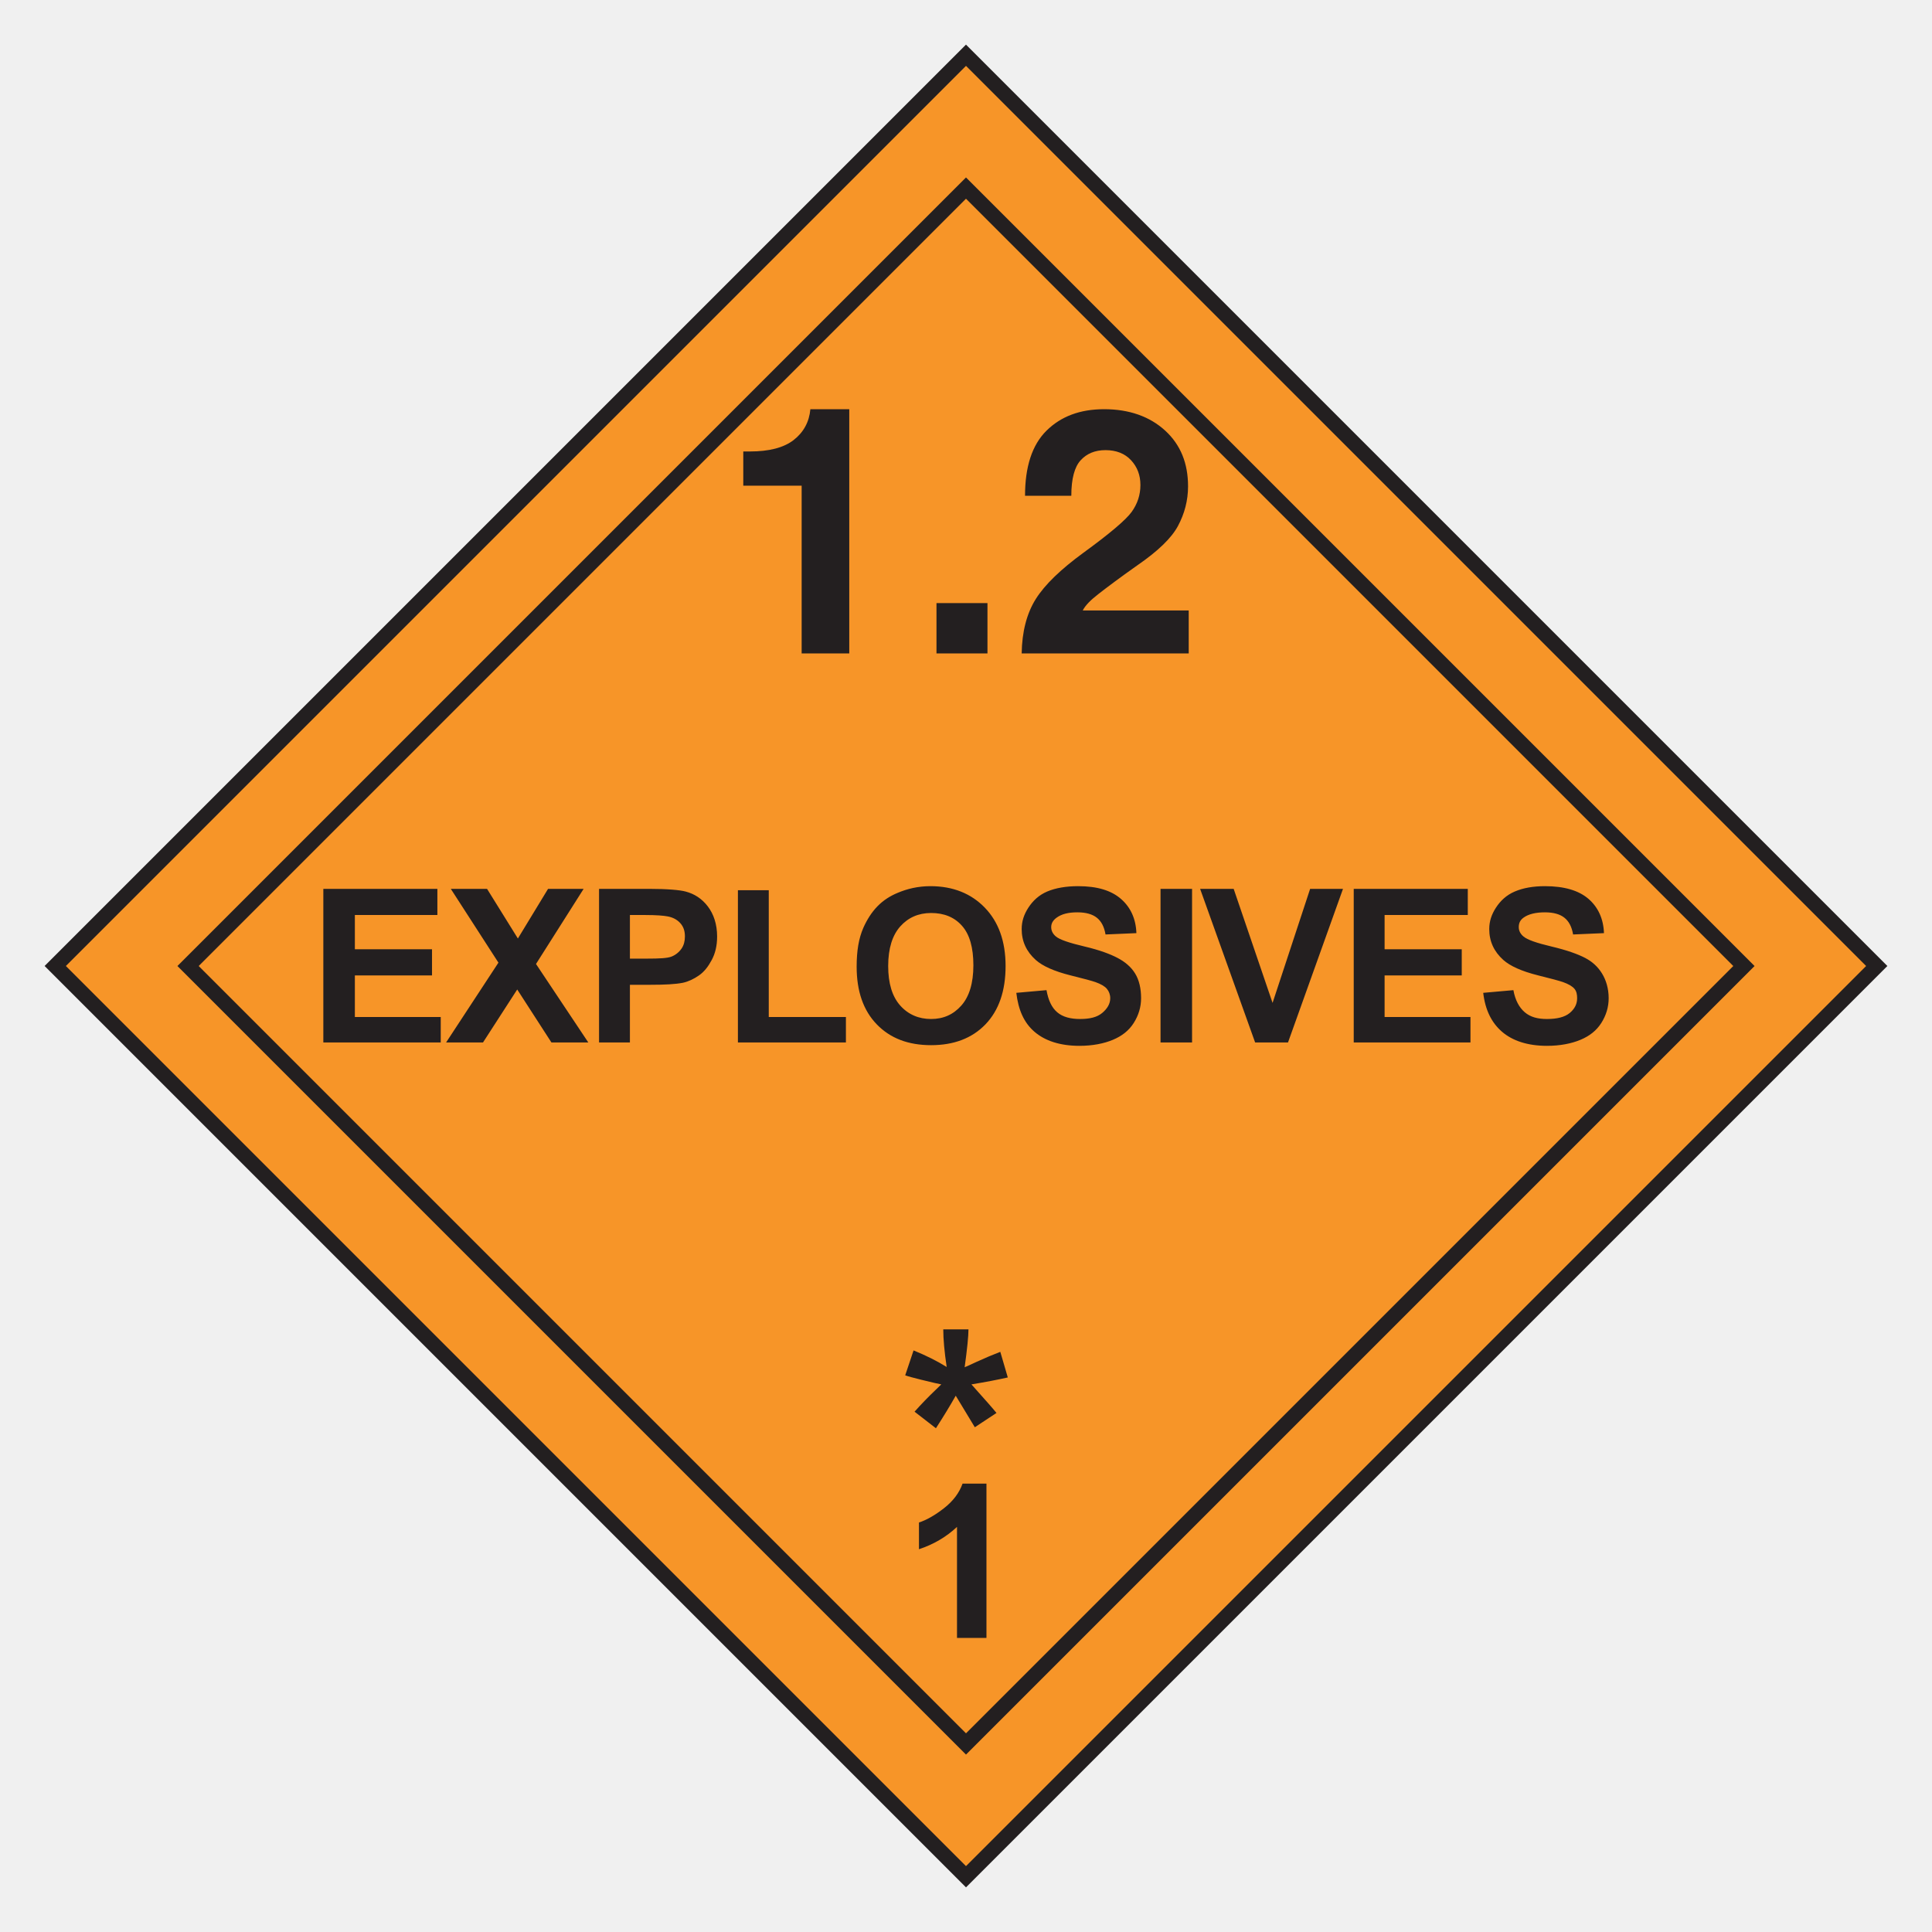
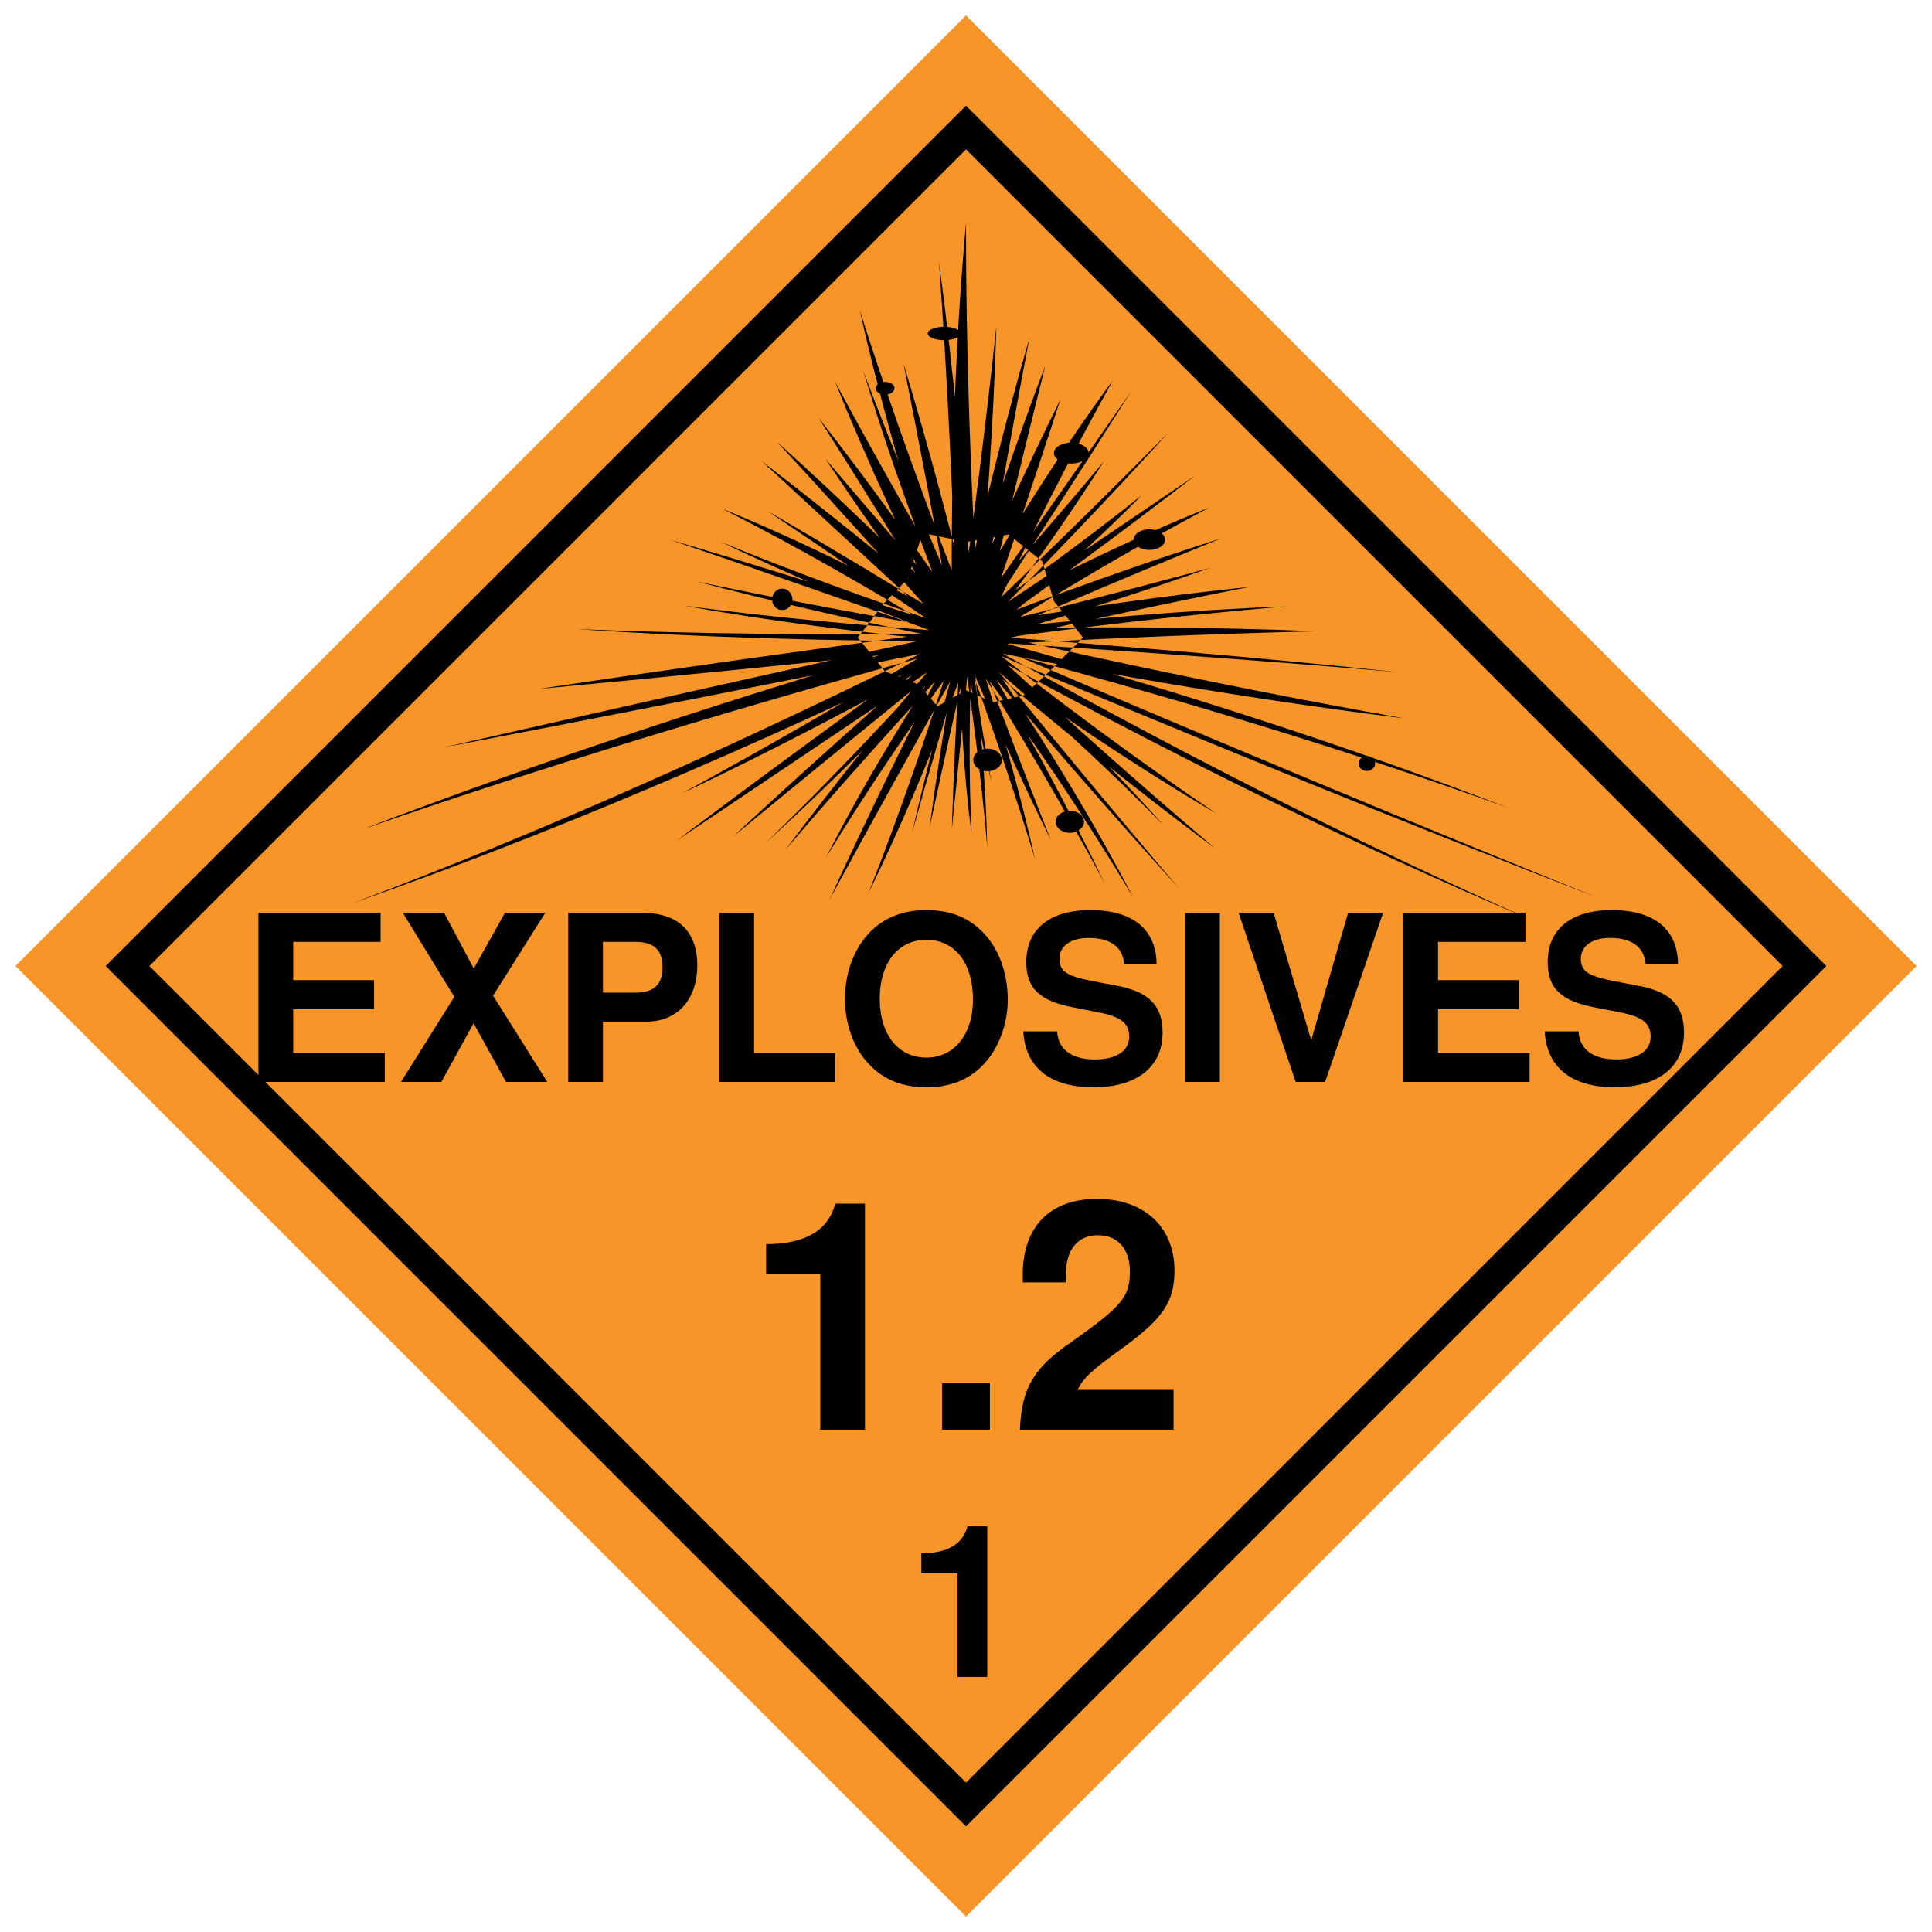
- <svg xmlns="http://www.w3.org/2000/svg" version="1.1" width="90" height="90" id="svg6792">
-   <defs id="defs6794" />
-   <rect width="60" height="60" rx="0" ry="0" x="33.639" y="-30" transform="matrix(0.707107,0.707107,-0.707107,0.707107,0,0)" id="rect6763" style="fill:#f79528;stroke:#231f20;stroke-width:0.7" />
-   <rect width="51.25" height="51.25" x="-25.626" y="38.015" transform="matrix(0.707107,-0.707107,0.707107,0.707107,0,0)" id="rect6769" style="fill:none;stroke:#231f20;stroke-width:0.7" />
-   <path d="M 45.953,76.3 44.581,76.3 44.581,71.129 C 44.08,71.598 43.489,71.944 42.809,72.169 L 42.809,70.924 C 43.167,70.807 43.556,70.585 43.976,70.257 44.396,69.93 44.684,69.549 44.84,69.112 L 45.953,69.112 z" id="path3025" style="fill:#231f20;stroke:none;" />
-   <path d="M 43.599,66.533 42.603,65.762 C 42.92,65.406 43.249,65.066 43.592,64.74 43.728,64.609 43.814,64.525 43.849,64.49 43.739,64.472 43.425,64.4 42.907,64.272 42.533,64.18 42.287,64.112 42.168,64.068 L 42.557,62.908 C 43.133,63.141 43.647,63.398 44.1,63.679 43.994,62.963 43.941,62.378 43.941,61.926 L 45.115,61.926 C 45.115,62.246 45.055,62.835 44.937,63.692 45.025,63.657 45.214,63.571 45.504,63.435 45.899,63.255 46.264,63.101 46.598,62.974 L 46.947,64.167 C 46.459,64.277 45.895,64.384 45.253,64.49 L 46.044,65.38 C 46.202,65.56 46.328,65.707 46.42,65.821 L 45.411,66.487 44.522,65.017 C 44.253,65.492 43.946,65.997 43.599,66.533 z" id="path3028" style="fill:#231f20;stroke:none;" />
-   <path d="M 37.75,19.062 C 37.698,19.656 37.432,20.141 36.969,20.5 36.505,20.859 35.818,21.031 34.938,21.031 L 34.625,21.031 34.625,22.625 37.344,22.625 37.344,30.438 39.562,30.438 39.562,19.062 37.75,19.062 z M 51.438,19.062 C 50.312,19.062 49.425,19.396 48.75,20.062 48.075,20.729 47.75,21.75 47.75,23.094 L 49.906,23.094 C 49.906,22.292 50.06,21.745 50.344,21.438 50.628,21.13 51.005,20.969 51.5,20.969 51.995,20.969 52.398,21.125 52.688,21.438 52.977,21.75 53.125,22.13 53.125,22.594 53.125,23.057 52.987,23.469 52.719,23.844 52.45,24.219 51.693,24.859 50.469,25.75 49.422,26.516 48.675,27.229 48.25,27.906 47.825,28.583 47.609,29.438 47.594,30.438 L 55.375,30.438 55.375,28.438 50.438,28.438 C 50.562,28.193 50.815,27.945 51.188,27.656 51.56,27.367 52.156,26.917 52.969,26.344 53.938,25.677 54.57,25.07 54.875,24.5 55.18,23.93 55.344,23.313 55.344,22.656 55.344,21.583 54.998,20.721 54.281,20.062 53.565,19.404 52.604,19.062 51.438,19.062 z M 43.625,28.094 43.625,30.438 46,30.438 46,28.094 43.625,28.094 z" id="path3031" style="fill:#231f20;stroke:none;" />
-   <path d="M 43.344,41.281 C 42.761,41.281 42.258,41.405 41.812,41.594 41.477,41.734 41.157,41.929 40.875,42.219 40.593,42.508 40.382,42.854 40.219,43.219 40.001,43.714 39.906,44.302 39.906,45.031 39.906,46.17 40.215,47.069 40.844,47.719 41.472,48.368 42.311,48.688 43.375,48.688 44.426,48.688 45.278,48.371 45.906,47.719 46.534,47.066 46.844,46.156 46.844,45 46.844,43.835 46.508,42.935 45.875,42.281 45.242,41.627 44.398,41.281 43.344,41.281 z M 50.219,41.281 C 49.669,41.281 49.17,41.365 48.781,41.531 48.392,41.697 48.113,41.964 47.906,42.281 47.7,42.599 47.594,42.917 47.594,43.281 47.594,43.848 47.811,44.325 48.25,44.719 48.562,44.999 49.1,45.245 49.875,45.438 50.477,45.587 50.862,45.691 51.031,45.75 51.279,45.838 51.463,45.944 51.562,46.062 51.662,46.181 51.719,46.331 51.719,46.5 51.719,46.764 51.58,46.991 51.344,47.188 51.108,47.384 50.778,47.469 50.312,47.469 49.873,47.469 49.509,47.377 49.25,47.156 48.991,46.935 48.835,46.597 48.75,46.125 L 47.344,46.25 C 47.438,47.051 47.703,47.644 48.188,48.062 48.672,48.481 49.376,48.719 50.281,48.719 50.903,48.719 51.427,48.612 51.844,48.438 52.26,48.263 52.585,48.014 52.812,47.656 53.04,47.298 53.156,46.91 53.156,46.5 53.156,46.047 53.066,45.651 52.875,45.344 52.685,45.036 52.399,44.802 52.062,44.625 51.726,44.448 51.234,44.26 50.531,44.094 49.828,43.928 49.37,43.778 49.188,43.625 49.044,43.505 48.969,43.357 48.969,43.188 48.969,43.002 49.066,42.861 49.219,42.75 49.456,42.577 49.768,42.5 50.188,42.5 50.594,42.5 50.89,42.589 51.094,42.75 51.297,42.911 51.438,43.163 51.5,43.531 L 52.938,43.469 C 52.915,42.811 52.673,42.269 52.219,41.875 51.765,41.481 51.117,41.281 50.219,41.281 z M 71.969,41.281 C 71.418,41.281 70.951,41.365 70.562,41.531 70.174,41.697 69.894,41.964 69.688,42.281 69.481,42.599 69.375,42.917 69.375,43.281 69.375,43.848 69.592,44.325 70.031,44.719 70.344,44.999 70.882,45.245 71.656,45.438 72.258,45.587 72.643,45.691 72.812,45.75 73.06,45.838 73.245,45.944 73.344,46.062 73.443,46.181 73.469,46.331 73.469,46.5 73.469,46.764 73.361,46.991 73.125,47.188 72.889,47.384 72.528,47.469 72.062,47.469 71.623,47.469 71.29,47.377 71.031,47.156 70.772,46.935 70.585,46.597 70.5,46.125 L 69.094,46.25 C 69.188,47.051 69.484,47.644 69.969,48.062 70.454,48.481 71.157,48.719 72.062,48.719 72.684,48.719 73.208,48.612 73.625,48.438 74.042,48.263 74.366,48.014 74.594,47.656 74.822,47.298 74.938,46.91 74.938,46.5 74.938,46.047 74.816,45.651 74.625,45.344 74.435,45.036 74.181,44.802 73.844,44.625 73.507,44.448 72.984,44.26 72.281,44.094 71.578,43.928 71.151,43.778 70.969,43.625 70.826,43.505 70.75,43.357 70.75,43.188 70.75,43.002 70.816,42.861 70.969,42.75 71.206,42.577 71.549,42.5 71.969,42.5 72.376,42.5 72.671,42.589 72.875,42.75 73.078,42.911 73.219,43.163 73.281,43.531 L 74.719,43.469 C 74.696,42.811 74.454,42.269 74,41.875 73.546,41.481 72.867,41.281 71.969,41.281 z M 15.062,41.406 15.062,48.562 20.531,48.562 20.531,47.375 16.531,47.375 16.531,45.438 20.125,45.438 20.125,44.219 16.531,44.219 16.531,42.625 20.375,42.625 20.375,41.406 15.062,41.406 z M 21,41.406 23.219,44.844 20.781,48.562 22.5,48.562 24.094,46.094 25.688,48.562 27.406,48.562 24.969,44.906 27.188,41.406 25.531,41.406 24.125,43.719 22.688,41.406 21,41.406 z M 27.906,41.406 27.906,48.562 29.344,48.562 29.344,45.875 30.312,45.875 C 30.967,45.875 31.467,45.85 31.812,45.781 32.066,45.726 32.317,45.608 32.562,45.438 32.808,45.267 32.997,45.018 33.156,44.719 33.316,44.419 33.406,44.065 33.406,43.625 33.406,43.055 33.245,42.578 32.969,42.219 32.692,41.859 32.348,41.639 31.938,41.531 31.671,41.46 31.098,41.406 30.219,41.406 L 27.906,41.406 z M 54.062,41.406 54.062,48.562 55.531,48.562 55.531,41.406 54.062,41.406 z M 55.906,41.406 58.469,48.562 60,48.562 62.562,41.406 61.031,41.406 59.281,46.719 57.469,41.406 55.906,41.406 z M 63.062,41.406 63.062,48.562 68.5,48.562 68.5,47.375 64.5,47.375 64.5,45.438 68.094,45.438 68.094,44.219 64.5,44.219 64.5,42.625 68.375,42.625 68.375,41.406 63.062,41.406 z M 34.375,41.469 34.375,48.562 39.406,48.562 39.406,47.375 35.812,47.375 35.812,41.469 34.375,41.469 z M 43.375,42.531 C 43.971,42.531 44.453,42.721 44.812,43.125 45.172,43.529 45.344,44.148 45.344,44.969 45.344,45.799 45.151,46.429 44.781,46.844 44.412,47.259 43.951,47.469 43.375,47.469 42.799,47.469 42.312,47.262 41.938,46.844 41.563,46.425 41.375,45.81 41.375,45 41.375,44.176 41.573,43.565 41.938,43.156 42.302,42.748 42.779,42.531 43.375,42.531 z M 29.344,42.625 30.062,42.625 C 30.583,42.625 30.921,42.655 31.094,42.688 31.328,42.73 31.535,42.831 31.688,43 31.84,43.169 31.906,43.365 31.906,43.625 31.906,43.837 31.859,44.028 31.75,44.188 31.641,44.347 31.473,44.488 31.281,44.562 31.089,44.637 30.726,44.656 30.156,44.656 L 29.344,44.656 29.344,42.625 z" id="path3066" style="fill:#231f20;stroke:none;" />
+ <svg xmlns="http://www.w3.org/2000/svg" viewBox="0 0 1000 1000" width="1000" height="1000" role="img" aria-label="Explosives 1.2 class 1 hazard placard">
+   <rect width="1000" height="1000" fill="#fff" />
+   <polygon points="500,8 992,500 500,992 8,500" fill="#f79528" />
+   <polygon points="500,66 934,500 500,934 66,500" fill="none" stroke="#000" stroke-width="16" />
+   <g transform="translate(500 330) scale(1.02)" fill="#000">
+     <path d="M59.4 0L42.1 17.4L29.3 29.3L13.6 32.9L0 26.7L-14.5 34.9L-23.9 23.9L-41.2 17.1L-54.9 0L-41.7 -17.3L-29.7 -29.7L-22 -53.1L0 -48.5L21.6 -52.3L38.7 -38.7L44.6 -18.5ZM0.1 4.3Q98 -1.3 178.1 -3.2Q97.9 -6.5 -0.1 -4.3ZM-0.1 1.6Q120.9 9.1 219.8 17.6Q121.1 7.2 0.1 -1.6ZM-0.8 4.4Q121.2 28.5 222.4 41Q122.2 23.3 0.8 -4.4ZM-0.8 2.4Q153.2 42.3 275.6 86.6Q154.1 39.4 0.8 -2.4ZM199.2 63.9a4.2 3.8 0 1 0 8.4 0a4.2 3.8 0 1 0 -8.4 0ZM-0.7 1.6Q175.3 75.7 321 132.2Q176.1 73.7 0.7 -1.6ZM-0.9 1.8Q153.6 87.1 286.8 143.2Q154.6 84.9 0.9 -1.8ZM-2.1 3Q66.6 53.9 127.2 89.4Q69.2 50.2 2.1 -3ZM-2.6 3.1Q66.4 62.5 126.4 107Q69.6 58.8 2.6 -3.1ZM-1.7 1.8Q56.6 50.7 100.2 95.2Q58.7 48.6 1.7 -1.8ZM-1.5 1.3Q57.6 71.7 108.2 127.4Q59.4 70.2 1.5 -1.3ZM-2.9 1.8Q48.8 71.3 84.9 132Q52.2 69.1 2.9 -1.8ZM-2.2 1.2Q39.9 68 70.4 124.8Q42.5 66.5 2.2 -1.2ZM45.5 93.5a7.2 5.6 0 1 0 14.4 0a7.2 5.6 0 1 0 -14.4 0ZM-3.2 1.3Q20.7 57.6 43 102.6Q24.5 56 3.2 -1.3ZM-3 0.9Q19.7 61.7 35 112.4Q23.4 60.5 3 -0.9ZM-1.5 0.3Q5 40.7 12.9 73.3Q6.8 40.3 1.5 -0.3ZM3.7 62.1a7.2 5.7 0 1 0 14.5 0a7.2 5.7 0 1 0 -14.5 0ZM-2.4 0.2Q6.7 58.4 10.8 106.3Q9.6 58.1 2.4 -0.2ZM-3.2 0.1Q-3.1 54.8 2.8 99.5Q0.7 54.7 3.2 -0.1ZM-2.6 -0.2Q-5.8 53.4 -7.2 97.4Q-2.7 53.6 2.6 0.2ZM-2.9 -0.6Q-12.7 52.3 -18.4 96.1Q-9.2 53 2.9 0.6ZM-1.7 -0.5Q-17.1 54 -27.4 99.3Q-15.1 54.6 1.7 0.5ZM-3.9 -1.5Q-26.5 71.5 -49.4 129.4Q-21.8 73.3 3.9 1.5ZM-3.5 -1.8Q-41.2 71.5 -69.2 132.9Q-37 73.7 3.5 1.8ZM-3.1 -2Q-43.9 58.3 -71 111.6Q-40.1 60.7 3.1 2ZM-2.7 -2.3Q-53.5 56.5 -91.6 107.7Q-50.3 59.3 2.7 2.3ZM-1.3 -1.2Q-54.6 58.6 -101.7 104.3Q-53.1 60.1 1.3 1.2ZM-2.3 -2.7Q-67 53.4 -118.3 101.1Q-64.2 56.6 2.3 2.7ZM-2.1 -3Q-82.2 54.3 -146.6 102.9Q-79.7 58 2.1 3ZM-1.7 -3.1Q-79.1 43.7 -144 79Q-77 47.4 1.7 3.1ZM-1.2 -2.7Q-168.2 81.1 -311.3 134.8Q-166.8 84.4 1.2 2.7ZM-1.2 -3.6Q-171.1 45.5 -306.4 97.4Q-169.7 49.9 1.2 3.6ZM-0.7 -3.5Q-146.3 28.7 -265.3 55.8Q-145.5 32.9 0.7 3.5ZM-0.5 -4.4Q-119.7 11.5 -217 26.1Q-119.1 16.9 0.5 4.4ZM0 -2Q-108.8 -0.7 -197.8 -4.3Q-108.9 1.7 0 2ZM0.3 -2.5Q-78.8 -7.6 -143.1 -16.2Q-79.2 -4.7 -0.3 2.5ZM0.5 -2.6Q-75 -15.5 -136.4 -28.4Q-75.7 -12.4 -0.5 2.6ZM-98.4 -19.4a5.1 5.4 0 1 0 10.3 0a5.1 5.4 0 1 0 -10.3 0ZM0.8 -2.4Q-81.9 -29.6 -150.3 -49.7Q-82.8 -26.7 -0.8 2.4ZM1.1 -2.7Q-68.9 -25.7 -124.5 -48.6Q-70.2 -22.4 -1.1 2.7ZM2 -3.8Q-65.1 -41.5 -123.7 -65.4Q-67.5 -36.9 -2 3.8ZM1.7 -2.7Q-54 -37.2 -100.5 -64.1Q-56.1 -34 -1.7 2.7ZM3 -3.5Q-54.7 -51.9 -103.6 -89.5Q-58.3 -47.7 -3 3.5ZM3.5 -3.4Q-49.5 -57.7 -95.9 -99.3Q-53.7 -53.7 -3.5 3.4ZM4.1 -3.3Q-37.5 -51 -71.2 -90.5Q-42.5 -47.1 -4.1 3.3ZM4 -2.7Q-37.4 -63.8 -74.8 -111.5Q-42.3 -60.6 -4 2.7ZM5.4 -2.8Q-35.4 -72.1 -66.5 -129.9Q-41.8 -68.8 -5.4 2.8ZM3.4 -1.3Q-29.2 -74.1 -52.1 -135.2Q-33.3 -72.6 -3.4 1.3ZM5.4 -1.8Q-30.1 -91.1 -53.9 -166Q-36.6 -89 -5.4 1.8ZM-45.8 -126.5a4.7 3.2 0 1 0 9.5 0a4.7 3.2 0 1 0 -9.5 0ZM5.2 -1.2Q-13 -77.4 -31.7 -138.9Q-19.2 -76 -5.2 1.2ZM4.4 -0.3Q-2.3 -105.2 -13.7 -190.6Q-7.5 -104.8 -4.4 0.3ZM-19.4 -154.3a8.3 3.4 0 1 0 16.6 0a8.3 3.4 0 1 0 -16.6 0ZM7 0Q-0.1 -115.7 0 -210.4Q-8.6 -115.7 -7 0ZM4.6 0.4Q13.4 -86.3 15.4 -157.9Q7.9 -86.9 -4.6 -0.4ZM5.2 1.1Q19 -83.3 32.2 -152Q12.7 -84.6 -5.2 -1.1ZM6.2 1.8Q24.6 -75.1 40.2 -137.9Q17.2 -77.3 -6.2 -1.8ZM6.6 2.6Q29.8 -65.1 47.9 -120.8Q21.9 -68.2 -6.6 -2.6ZM6.2 3.6Q41.7 -71.4 74.5 -130.5Q34.2 -75.6 -6.2 -3.6ZM44.6 -93.6a8.8 5.3 0 1 0 17.6 0a8.8 5.3 0 1 0 -17.6 0ZM2.2 1.5Q47.5 -67.5 83.6 -124.6Q44.9 -69.3 -2.2 -1.5ZM4.4 3.5Q42.4 -46 69.9 -89.3Q37.1 -50.1 -4.4 -3.5ZM1.7 1.7Q58.5 -55.4 102.9 -104.2Q56.5 -57.4 -1.7 -1.7ZM3.3 4.1Q52.7 -35.2 89.2 -72.2Q48.7 -40.1 -3.3 -4.1ZM1.9 2.6Q65.5 -43 116.3 -82.2Q63.3 -46.2 -1.9 -2.6ZM2.7 5.1Q67.8 -36.5 123.5 -66Q64.6 -42.5 -2.7 -5.1ZM85.1 -49.7a7.9 5.2 0 1 0 15.9 0a7.9 5.2 0 1 0 -15.9 0ZM1.5 3.8Q71.5 -26.8 129.4 -50.3Q69.7 -31.4 -1.5 -3.8ZM1 3.5Q69.2 -15.9 124 -35.4Q68 -20.1 -1 -3.5ZM0.9 5Q79.3 -13 143.8 -25.7Q78.2 -19 -0.9 -5ZM0.3 2.7Q89.2 -9.7 162.3 -15.8Q88.9 -13 -0.3 -2.7Z" />
+   </g>
+   <g fill="#000" font-family="Helvetica Neue, Helvetica, Arial, sans-serif" font-weight="700" text-anchor="middle">
+     <text x="500" y="560" font-size="120" textLength="680" lengthAdjust="spacingAndGlyphs">EXPLOSIVES</text>
+     <text x="500" y="740" font-size="165">1.2</text>
+     <text x="500" y="868" font-size="110">1</text>
+   </g>
</svg>
